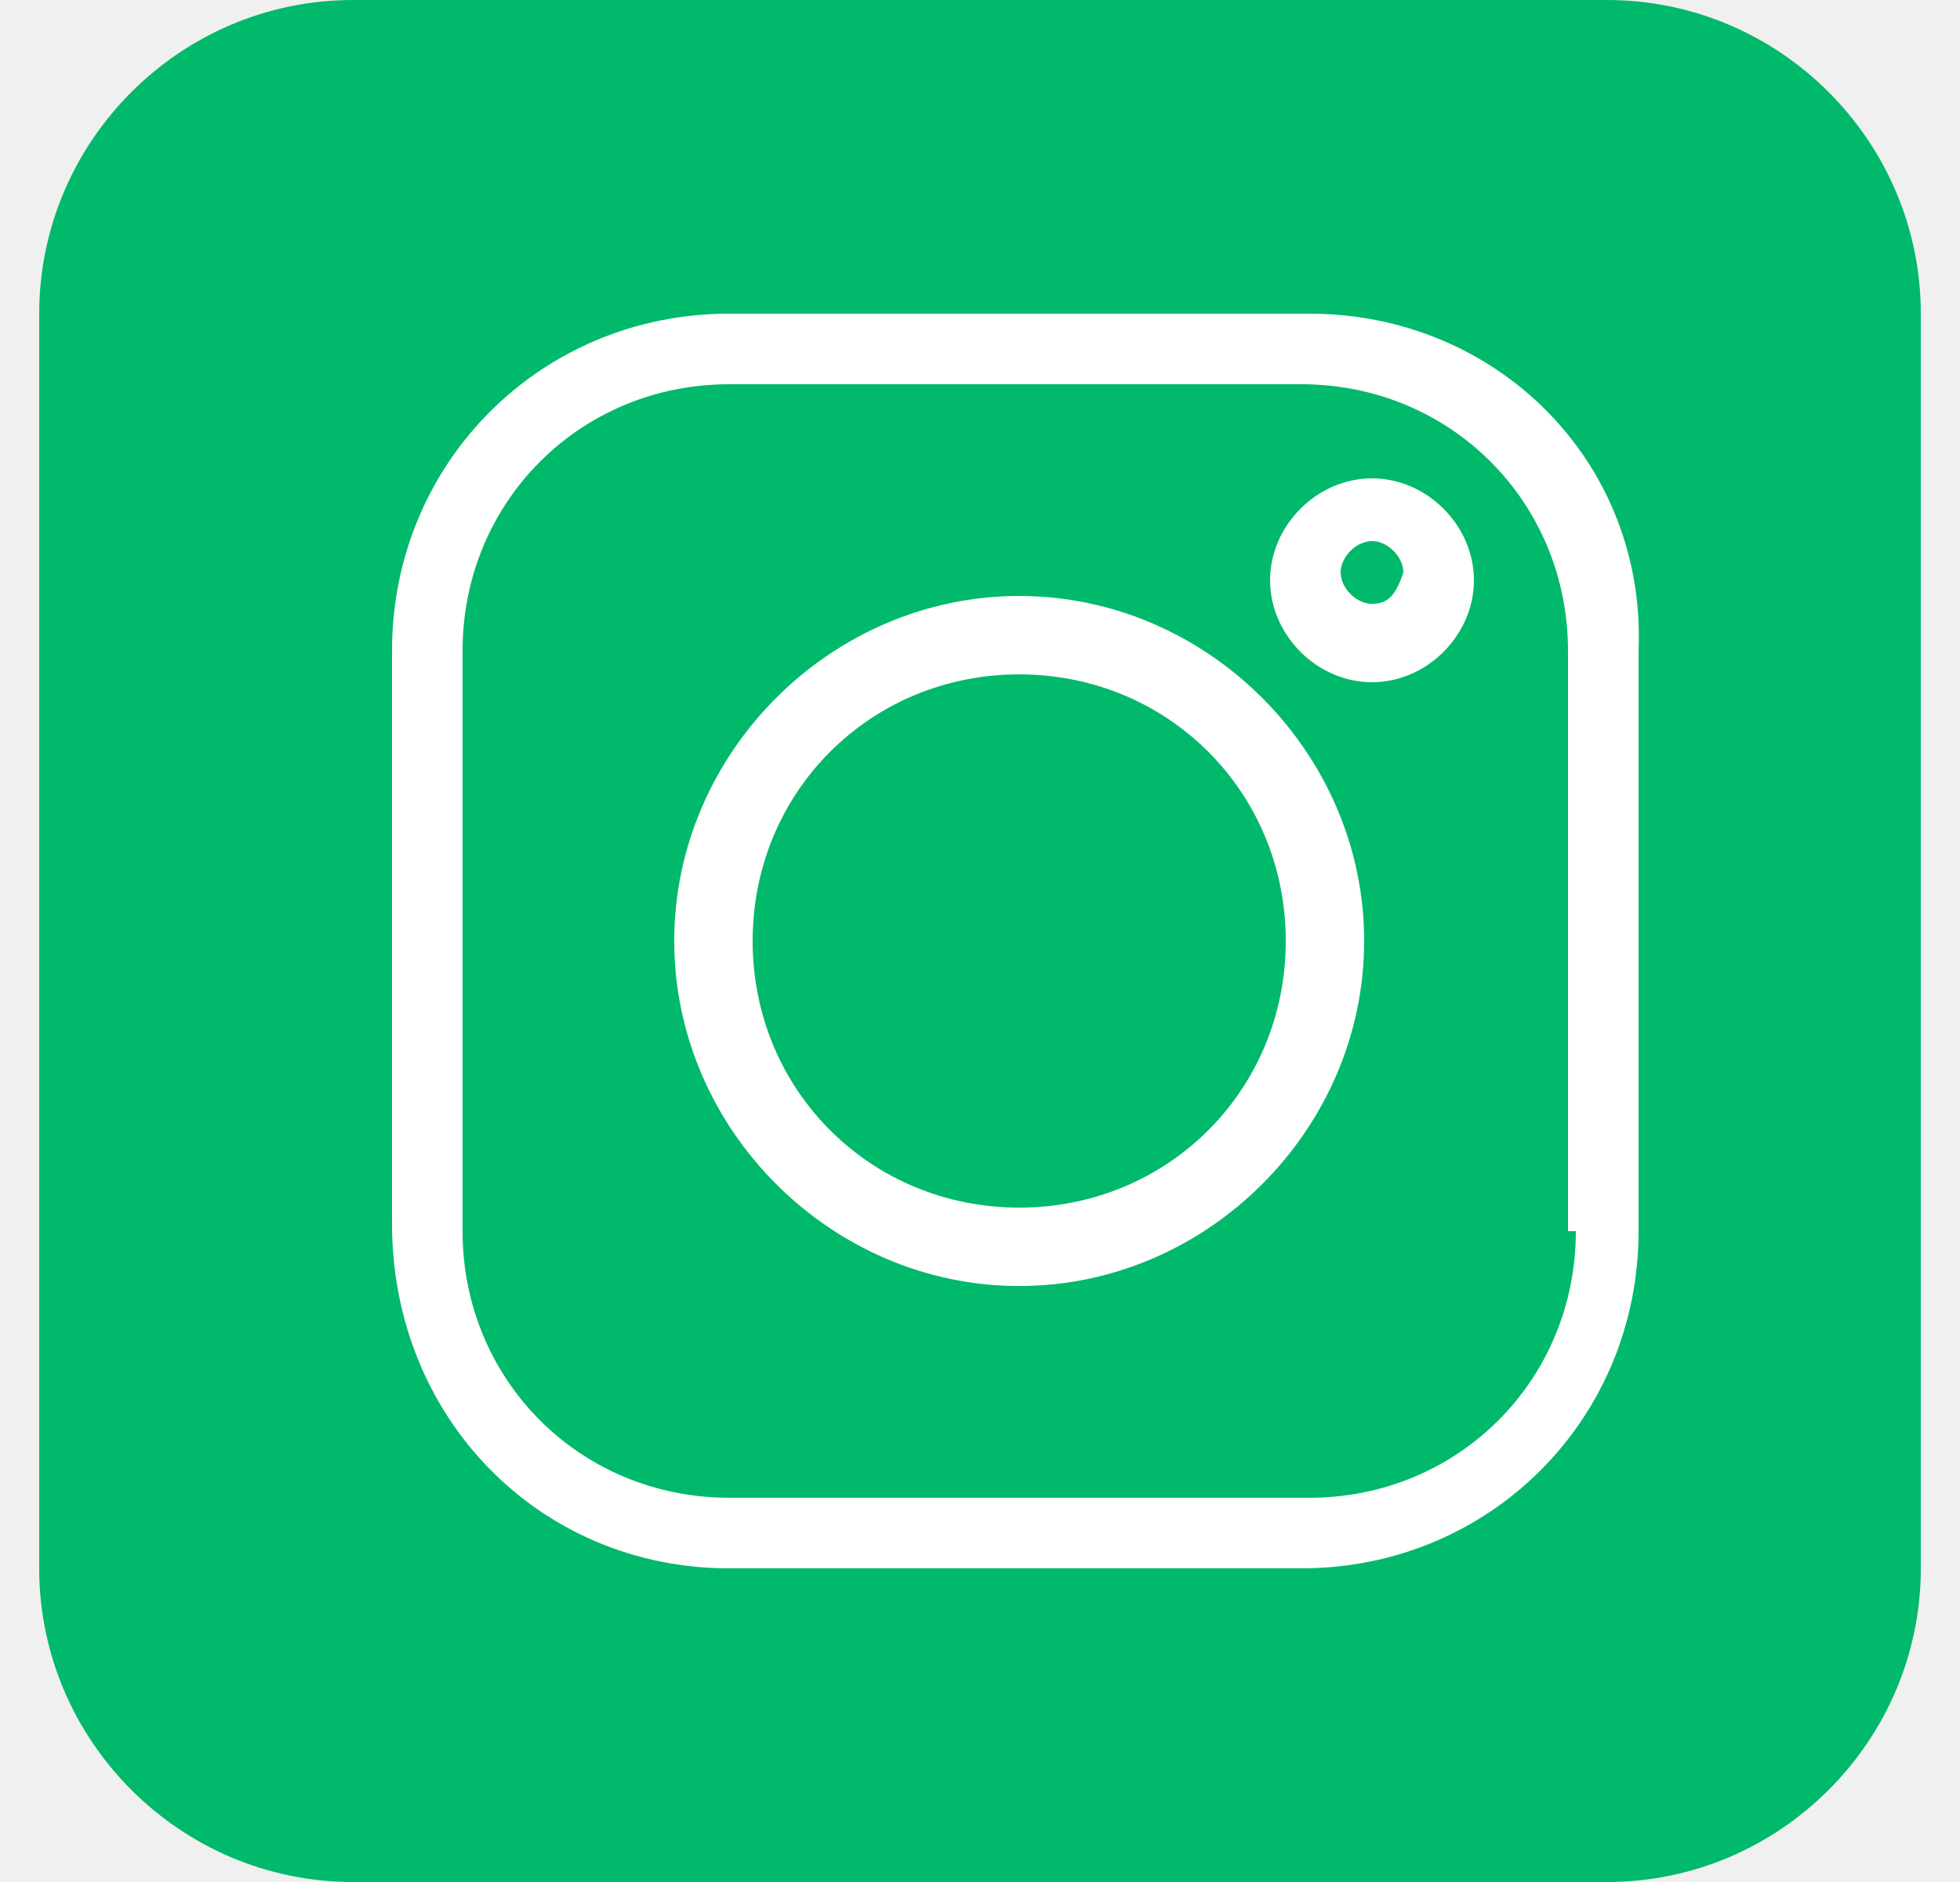
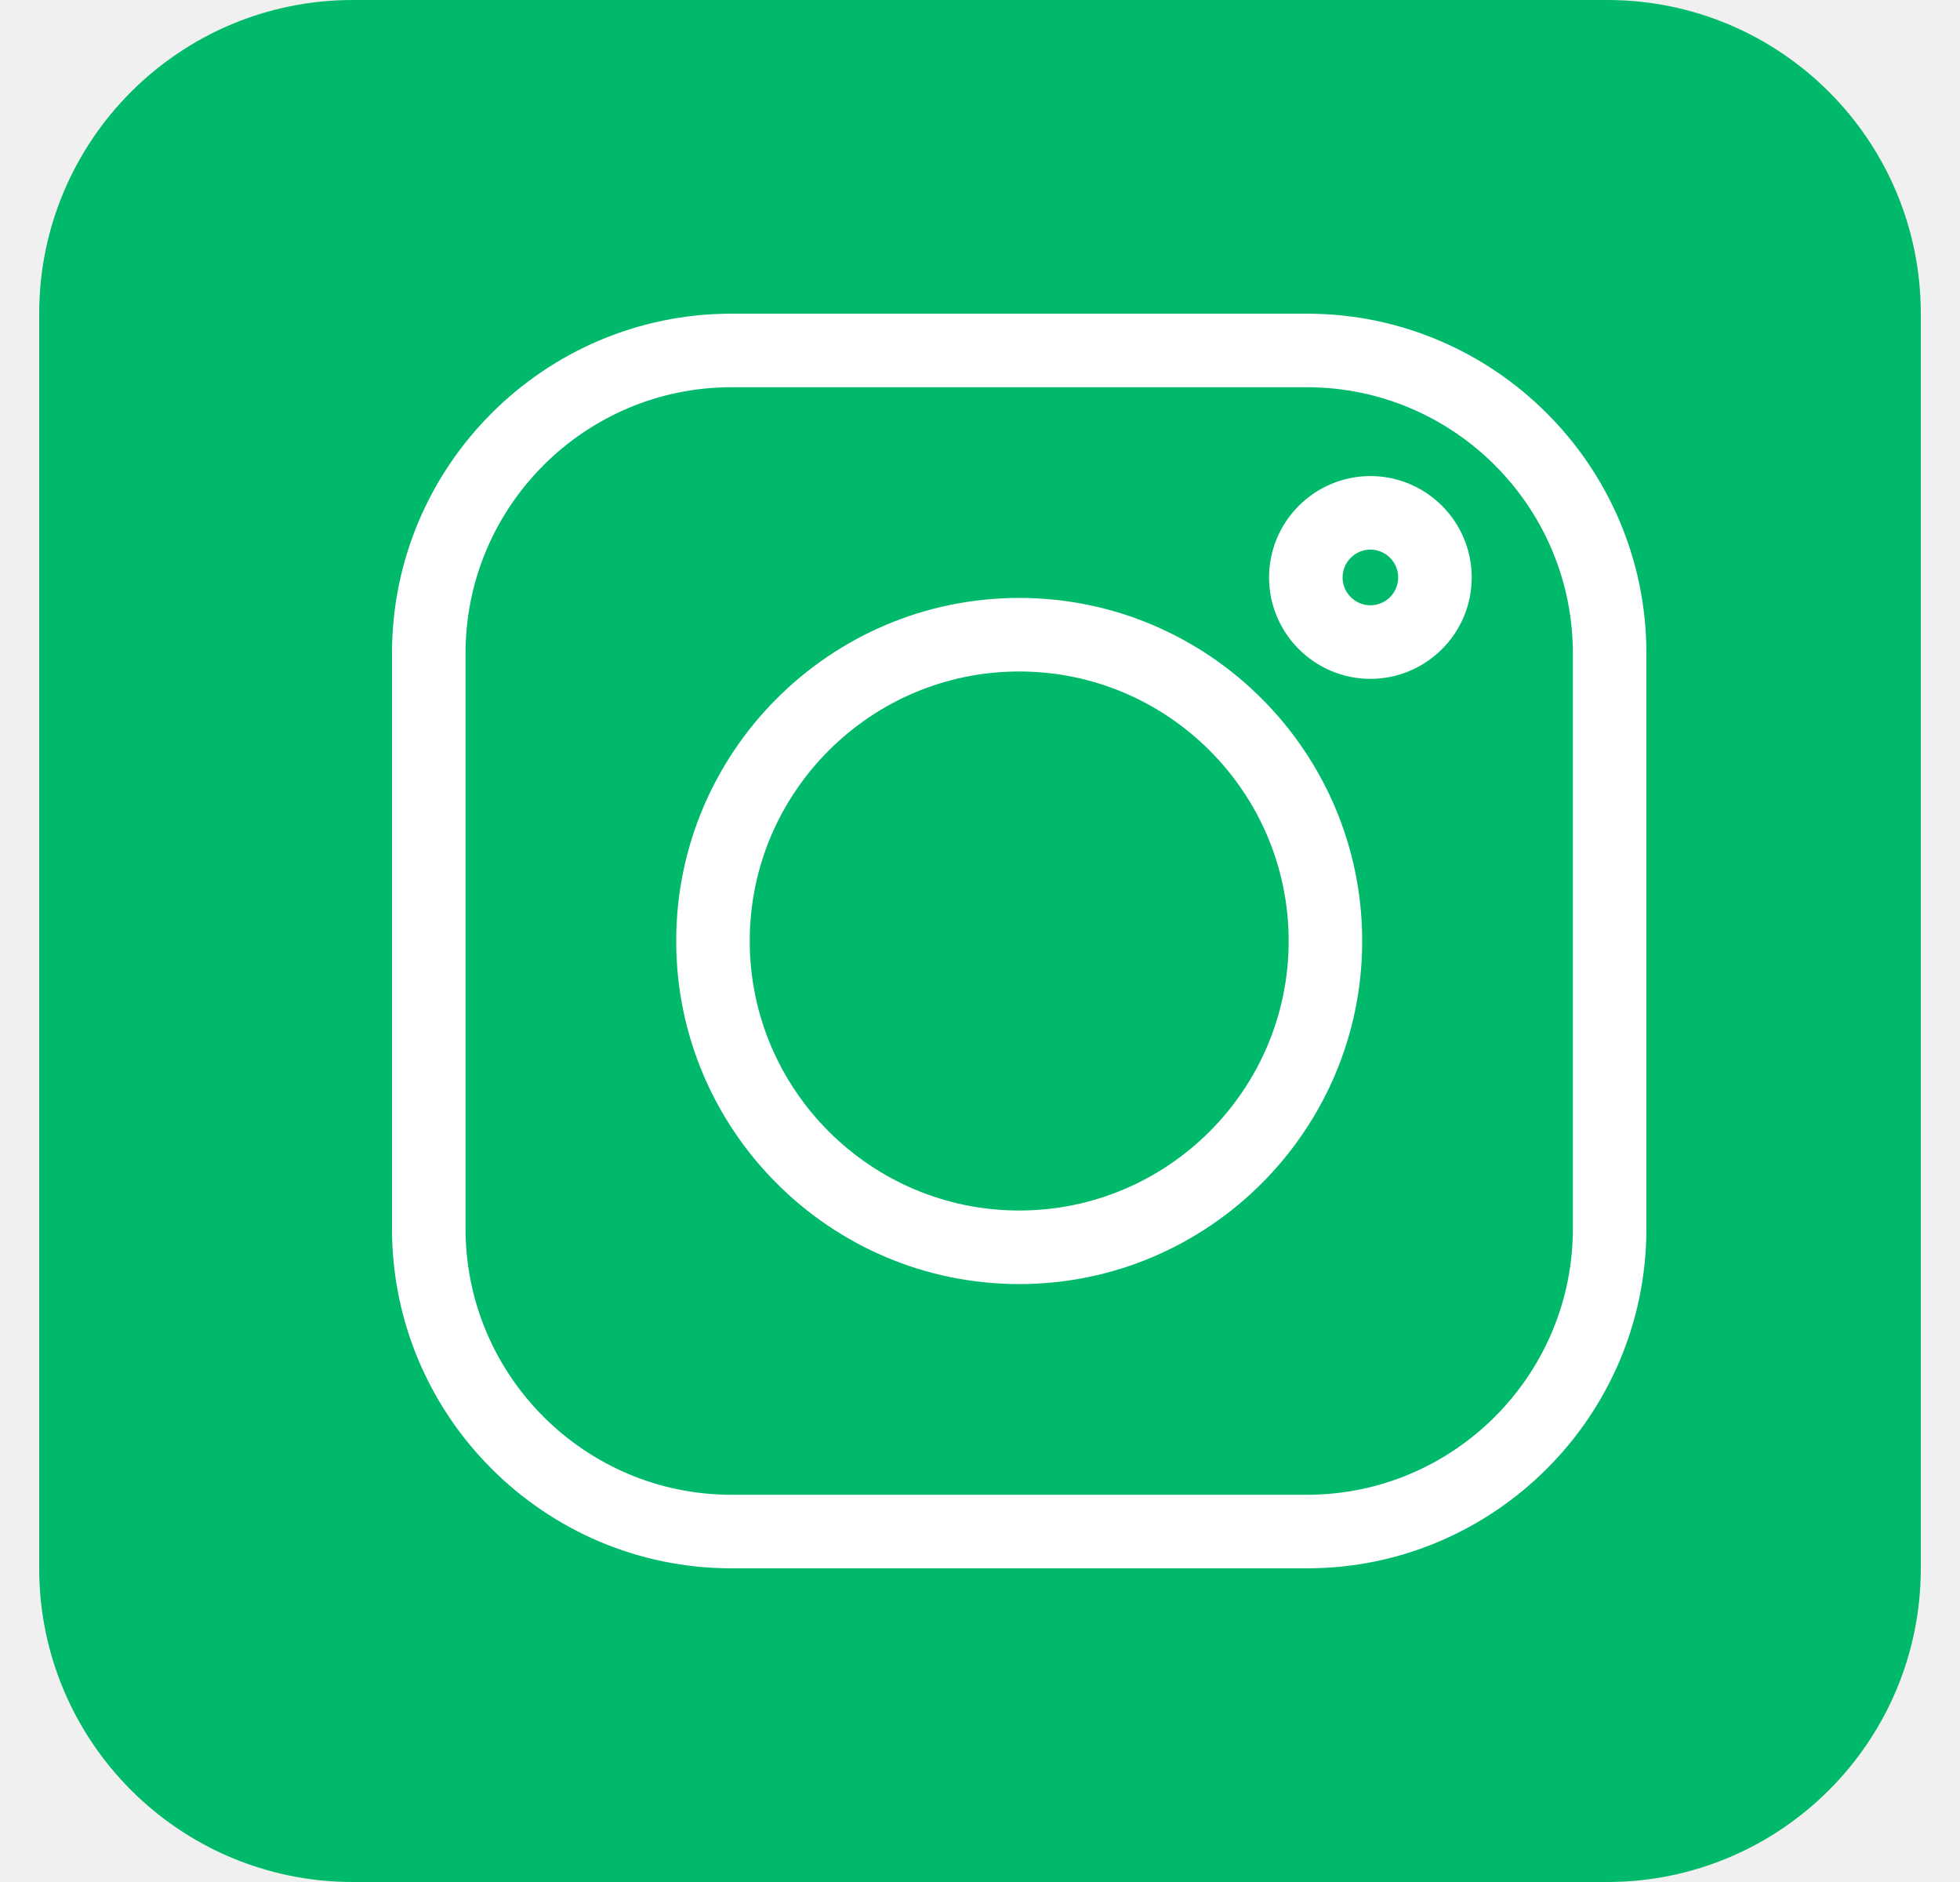
- <svg xmlns="http://www.w3.org/2000/svg" version="1.1" id="Layer_1" x="0px" y="0px" viewBox="0 0 25 24" style="enable-background:new 0 0 25 24;" xml:space="preserve">
-   <style type="text/css">
- 	.st0{fill:#00B96B;}
- 	.st1{fill:#FFFFFF;}
- </style>
-   <path class="st0" d="M4.5,0h16c2.2,0,4,1.8,4,4v16c0,2.2-1.8,4-4,4h-16c-2.2,0-4-1.8-4-4V4C0.5,1.8,2.3,0,4.5,0z" />
-   <path class="st1" d="M16.7,4H9.3C6.9,4,5,5.9,5,8.3v7.3C5,18.1,6.9,20,9.3,20h7.3c2.4,0,4.3-1.9,4.3-4.3V8.3C21,5.9,19.1,4,16.7,4  L16.7,4z M20.1,15.7c0,1.9-1.5,3.4-3.4,3.4H9.3c-1.9,0-3.4-1.5-3.4-3.4V8.3c0-1.9,1.5-3.4,3.4-3.4h7.3c1.9,0,3.4,1.5,3.4,3.4V15.7z" />
-   <path class="st1" d="M13,7.6c-2.4,0-4.4,2-4.4,4.4c0,2.4,2,4.4,4.4,4.4c2.4,0,4.4-2,4.4-4.4C17.4,9.6,15.4,7.6,13,7.6z M13,15.4  c-1.9,0-3.4-1.5-3.4-3.4c0-1.9,1.5-3.4,3.4-3.4c1.9,0,3.4,1.5,3.4,3.4C16.4,13.9,14.9,15.4,13,15.4z" />
-   <path class="st1" d="M17.5,6.1c-0.7,0-1.3,0.6-1.3,1.3c0,0.7,0.6,1.3,1.3,1.3s1.3-0.6,1.3-1.3S18.2,6.1,17.5,6.1z M17.5,7.7  c-0.2,0-0.4-0.2-0.4-0.4c0-0.2,0.2-0.4,0.4-0.4s0.4,0.2,0.4,0.4C17.8,7.6,17.7,7.7,17.5,7.7z" />
+ <svg xmlns="http://www.w3.org/2000/svg" width="25" height="24" viewBox="0 0 25 24" fill="none">
+   <rect x="0.5" width="24" height="24" rx="4" fill="#00B96B" />
+   <path d="M16.669 4H9.331C6.943 4 5 5.943 5 8.331V15.669C5 18.057 6.943 20 9.331 20H16.669C19.057 20 21 18.057 21 15.669V8.331C21 5.943 19.057 4 16.669 4V4ZM20.062 15.669C20.062 17.54 18.54 19.062 16.669 19.062H9.331C7.46 19.062 5.938 17.54 5.938 15.669V8.331C5.938 6.46 7.46 4.938 9.331 4.938H16.669C18.54 4.938 20.062 6.46 20.062 8.331V15.669Z" fill="white" />
+   <path d="M13 7.625C10.588 7.625 8.625 9.588 8.625 12C8.625 14.412 10.588 16.375 13 16.375C15.412 16.375 17.375 14.412 17.375 12C17.375 9.588 15.412 7.625 13 7.625ZM13 15.437C11.105 15.437 9.563 13.895 9.563 12C9.563 10.105 11.105 8.563 13 8.563C14.895 8.563 16.437 10.105 16.437 12C16.437 13.895 14.895 15.437 13 15.437Z" fill="white" />
+   <path d="M17.48 6.071C16.767 6.071 16.187 6.651 16.187 7.364C16.187 8.077 16.767 8.657 17.48 8.657C18.192 8.657 18.772 8.077 18.772 7.364C18.772 6.651 18.192 6.071 17.48 6.071ZM17.48 7.719C17.284 7.719 17.125 7.56 17.125 7.364C17.125 7.168 17.284 7.009 17.48 7.009C17.675 7.009 17.834 7.168 17.834 7.364C17.834 7.56 17.675 7.719 17.48 7.719Z" fill="white" />
</svg>
